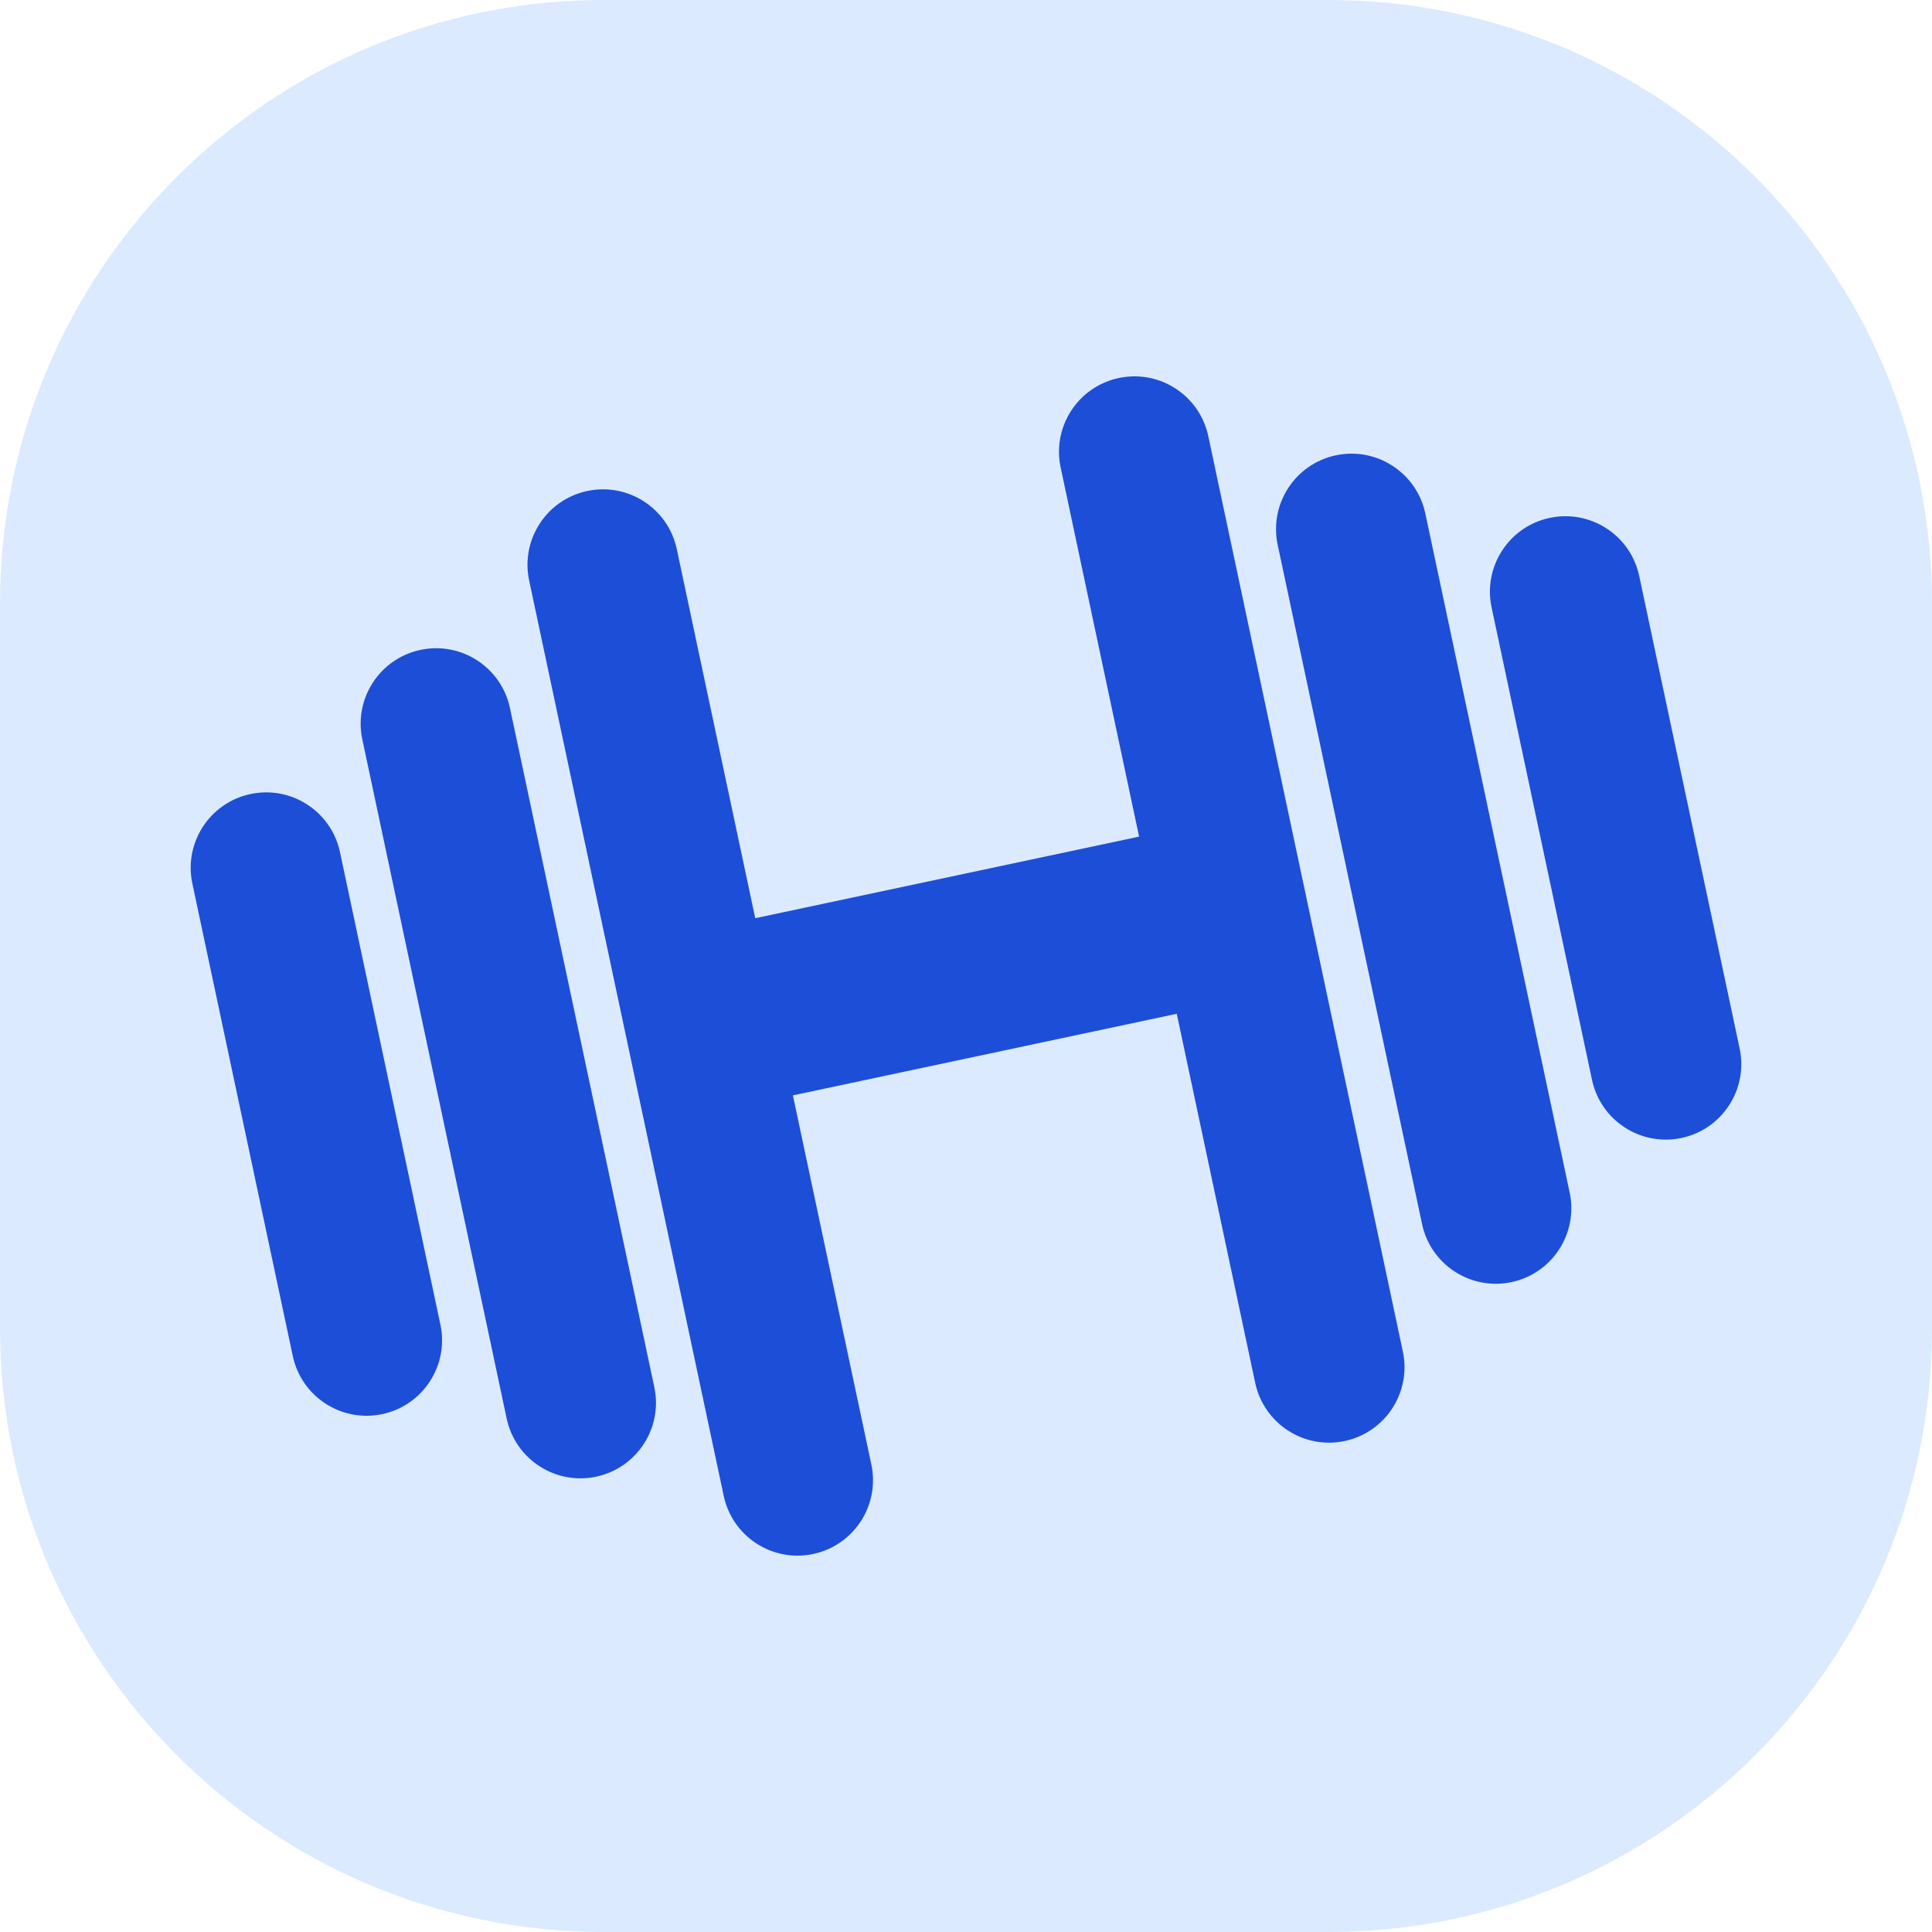
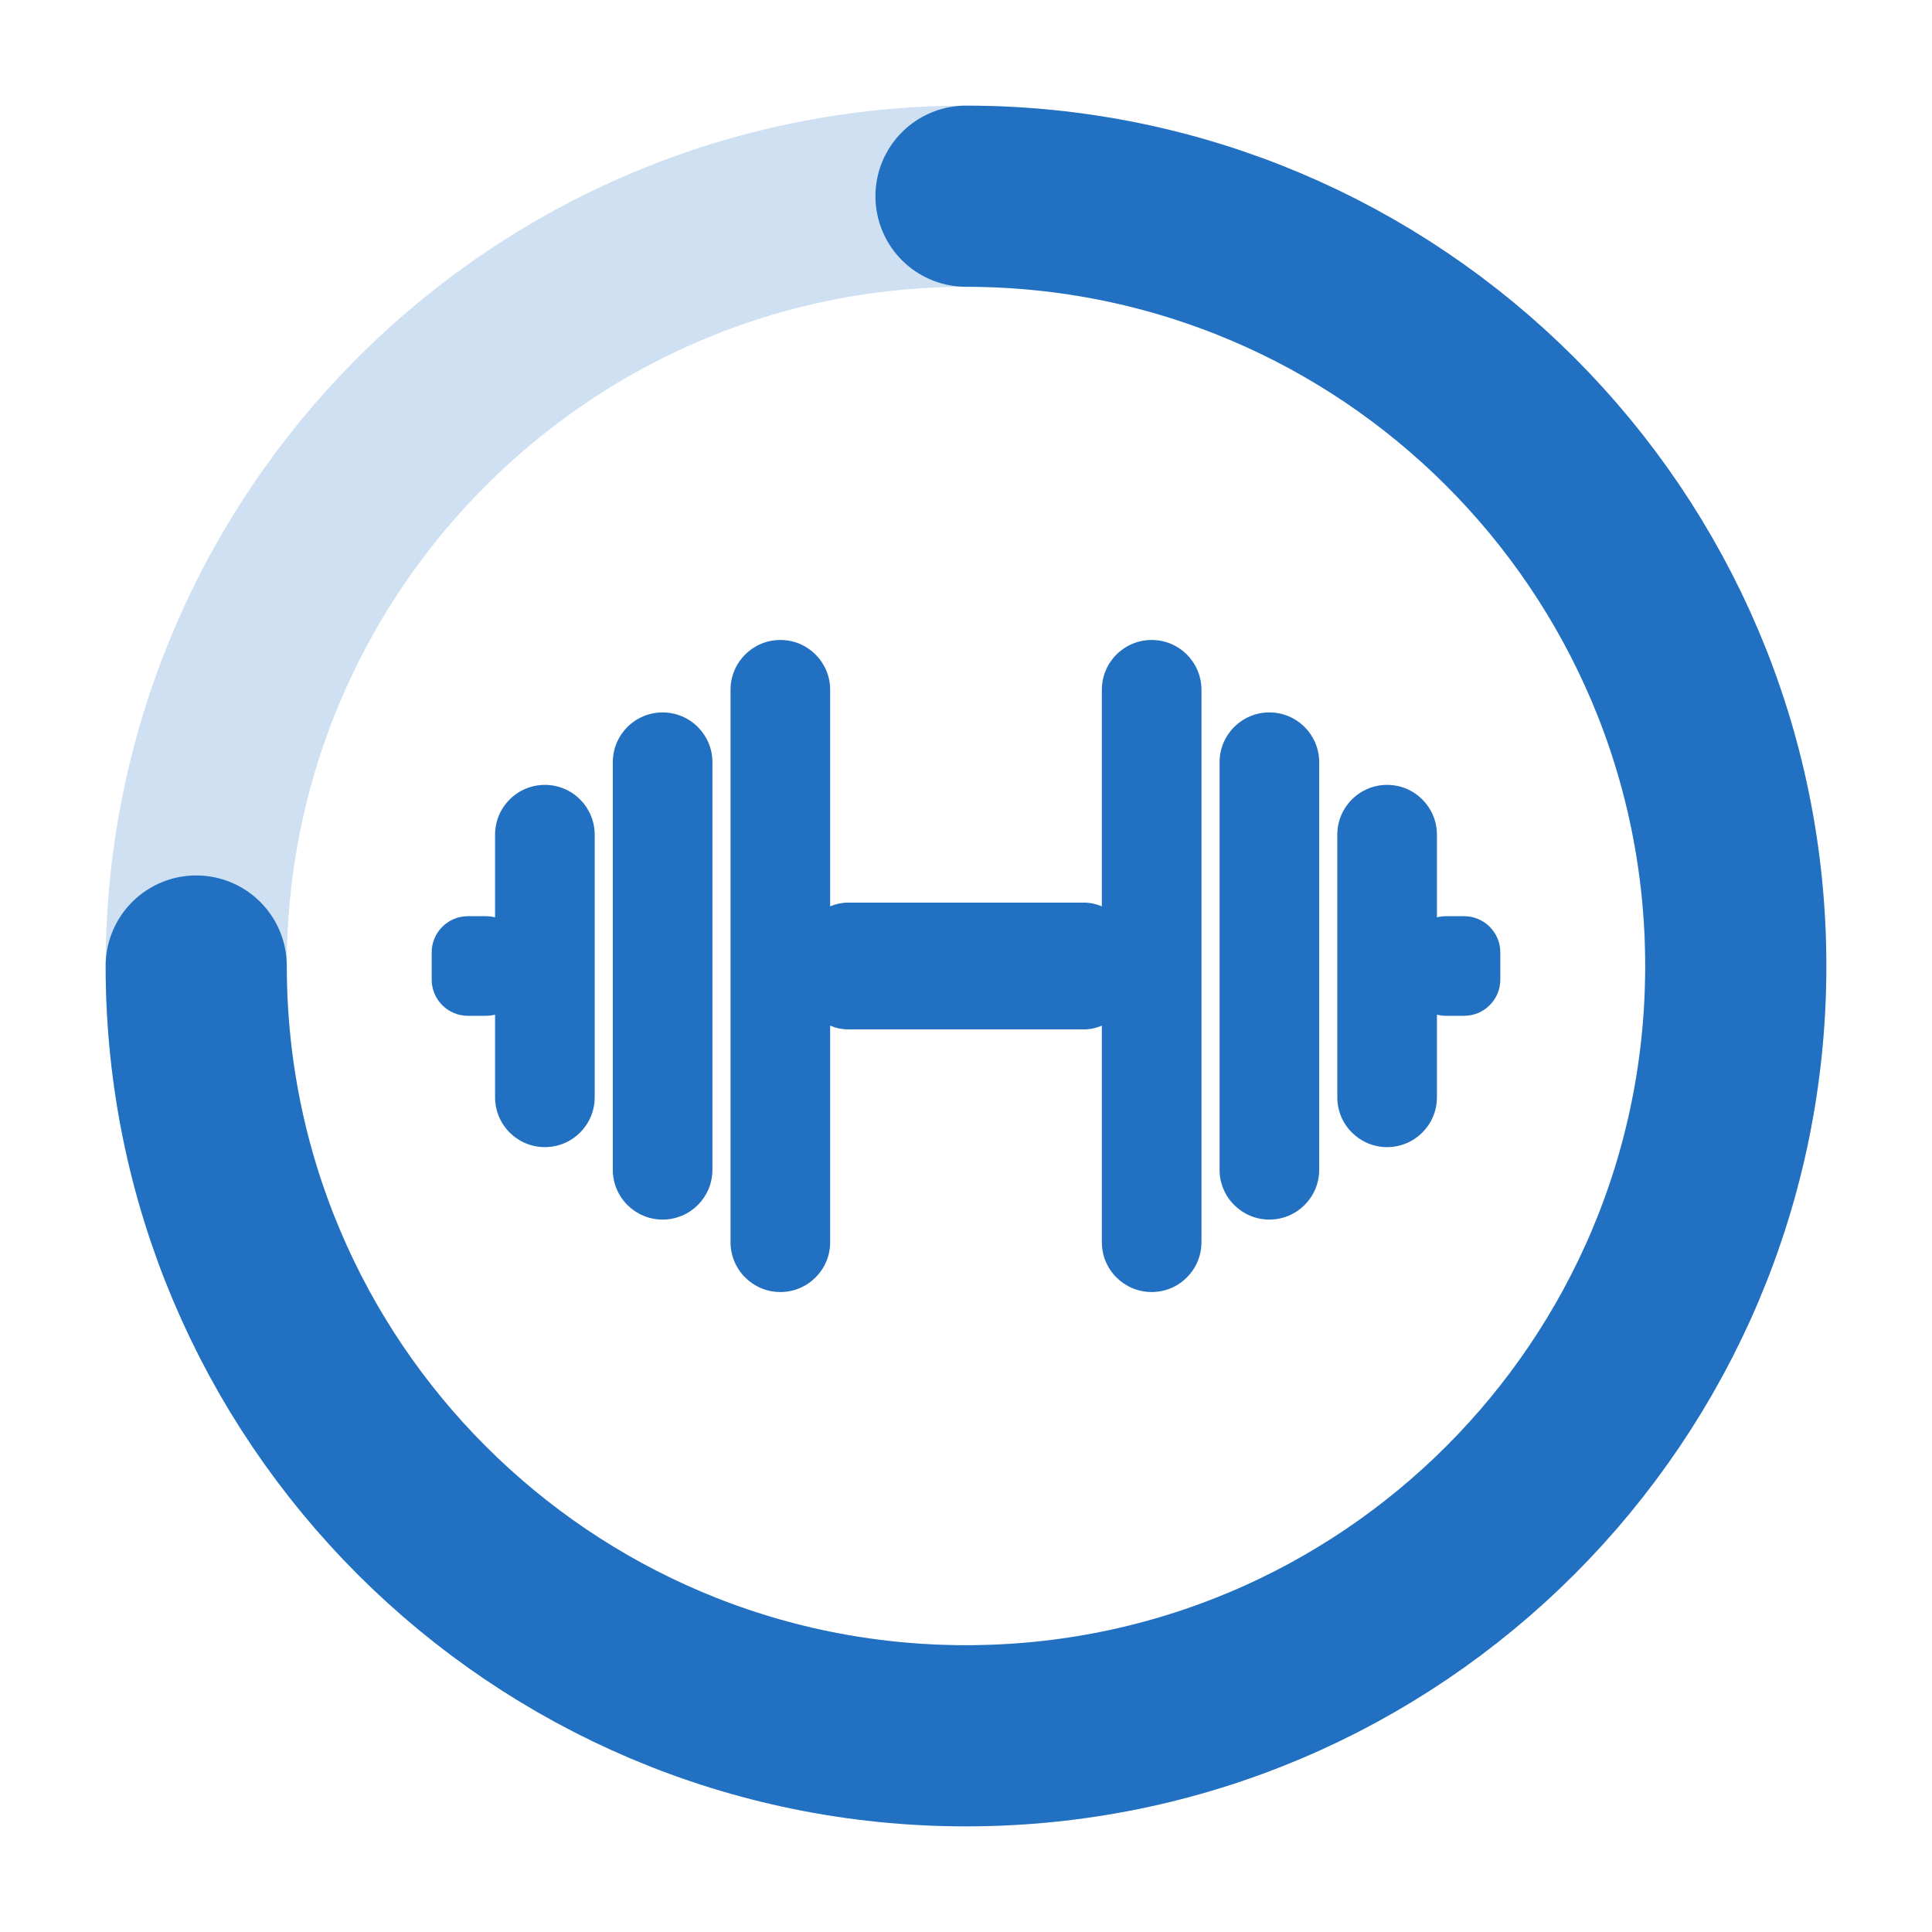
<svg xmlns="http://www.w3.org/2000/svg" viewBox="0 0 128 128" aria-hidden="true">
-   <rect width="128" height="128" rx="40" fill="#dbeafe" />
-   <g transform="rotate(-12 64 64)" fill="#1d4ed8">
-     <rect x="15" y="43" width="10" height="42" rx="5" />
-     <rect x="28" y="36" width="10" height="56" rx="5" />
-     <rect x="41" y="28" width="10" height="72" rx="5" />
-     <rect x="44" y="58" width="40" height="12" rx="6" />
-     <rect x="77" y="28" width="10" height="72" rx="5" />
-     <rect x="90" y="36" width="10" height="56" rx="5" />
-     <rect x="103" y="43" width="10" height="42" rx="5" />
+   <style>
+     .mark { color: #2170c1; }
+     @media (prefers-color-scheme: dark) { .mark { color: #65b5f8; } }
+   </style>
+   <g class="mark">
+     <circle cx="64" cy="64" r="51" fill="none" stroke="currentColor" stroke-width="12" opacity="0.22" />
+     <path d="M64 13a51 51 0 1 1-51 51" fill="none" stroke="currentColor" stroke-linecap="round" stroke-width="12" />
+     <g transform="translate(64 64) scale(0.6) translate(-64 -64)" fill="currentColor">
+       <rect x="5" y="58.5" width="10" height="11" rx="4" />
+       <rect x="113" y="58.5" width="10" height="11" rx="4" />
+       <rect x="12" y="44" width="11" height="40" rx="5.5" />
+       <rect x="25" y="36" width="11" height="56" rx="5.5" />
+       <rect x="38" y="28" width="11" height="72" rx="5.5" />
+       <rect x="46" y="57" width="36" height="14" rx="5" />
+       <rect x="79" y="28" width="11" height="72" rx="5.5" />
+       <rect x="92" y="36" width="11" height="56" rx="5.5" />
+       <rect x="105" y="44" width="11" height="40" rx="5.5" />
+     </g>
  </g>
</svg>
